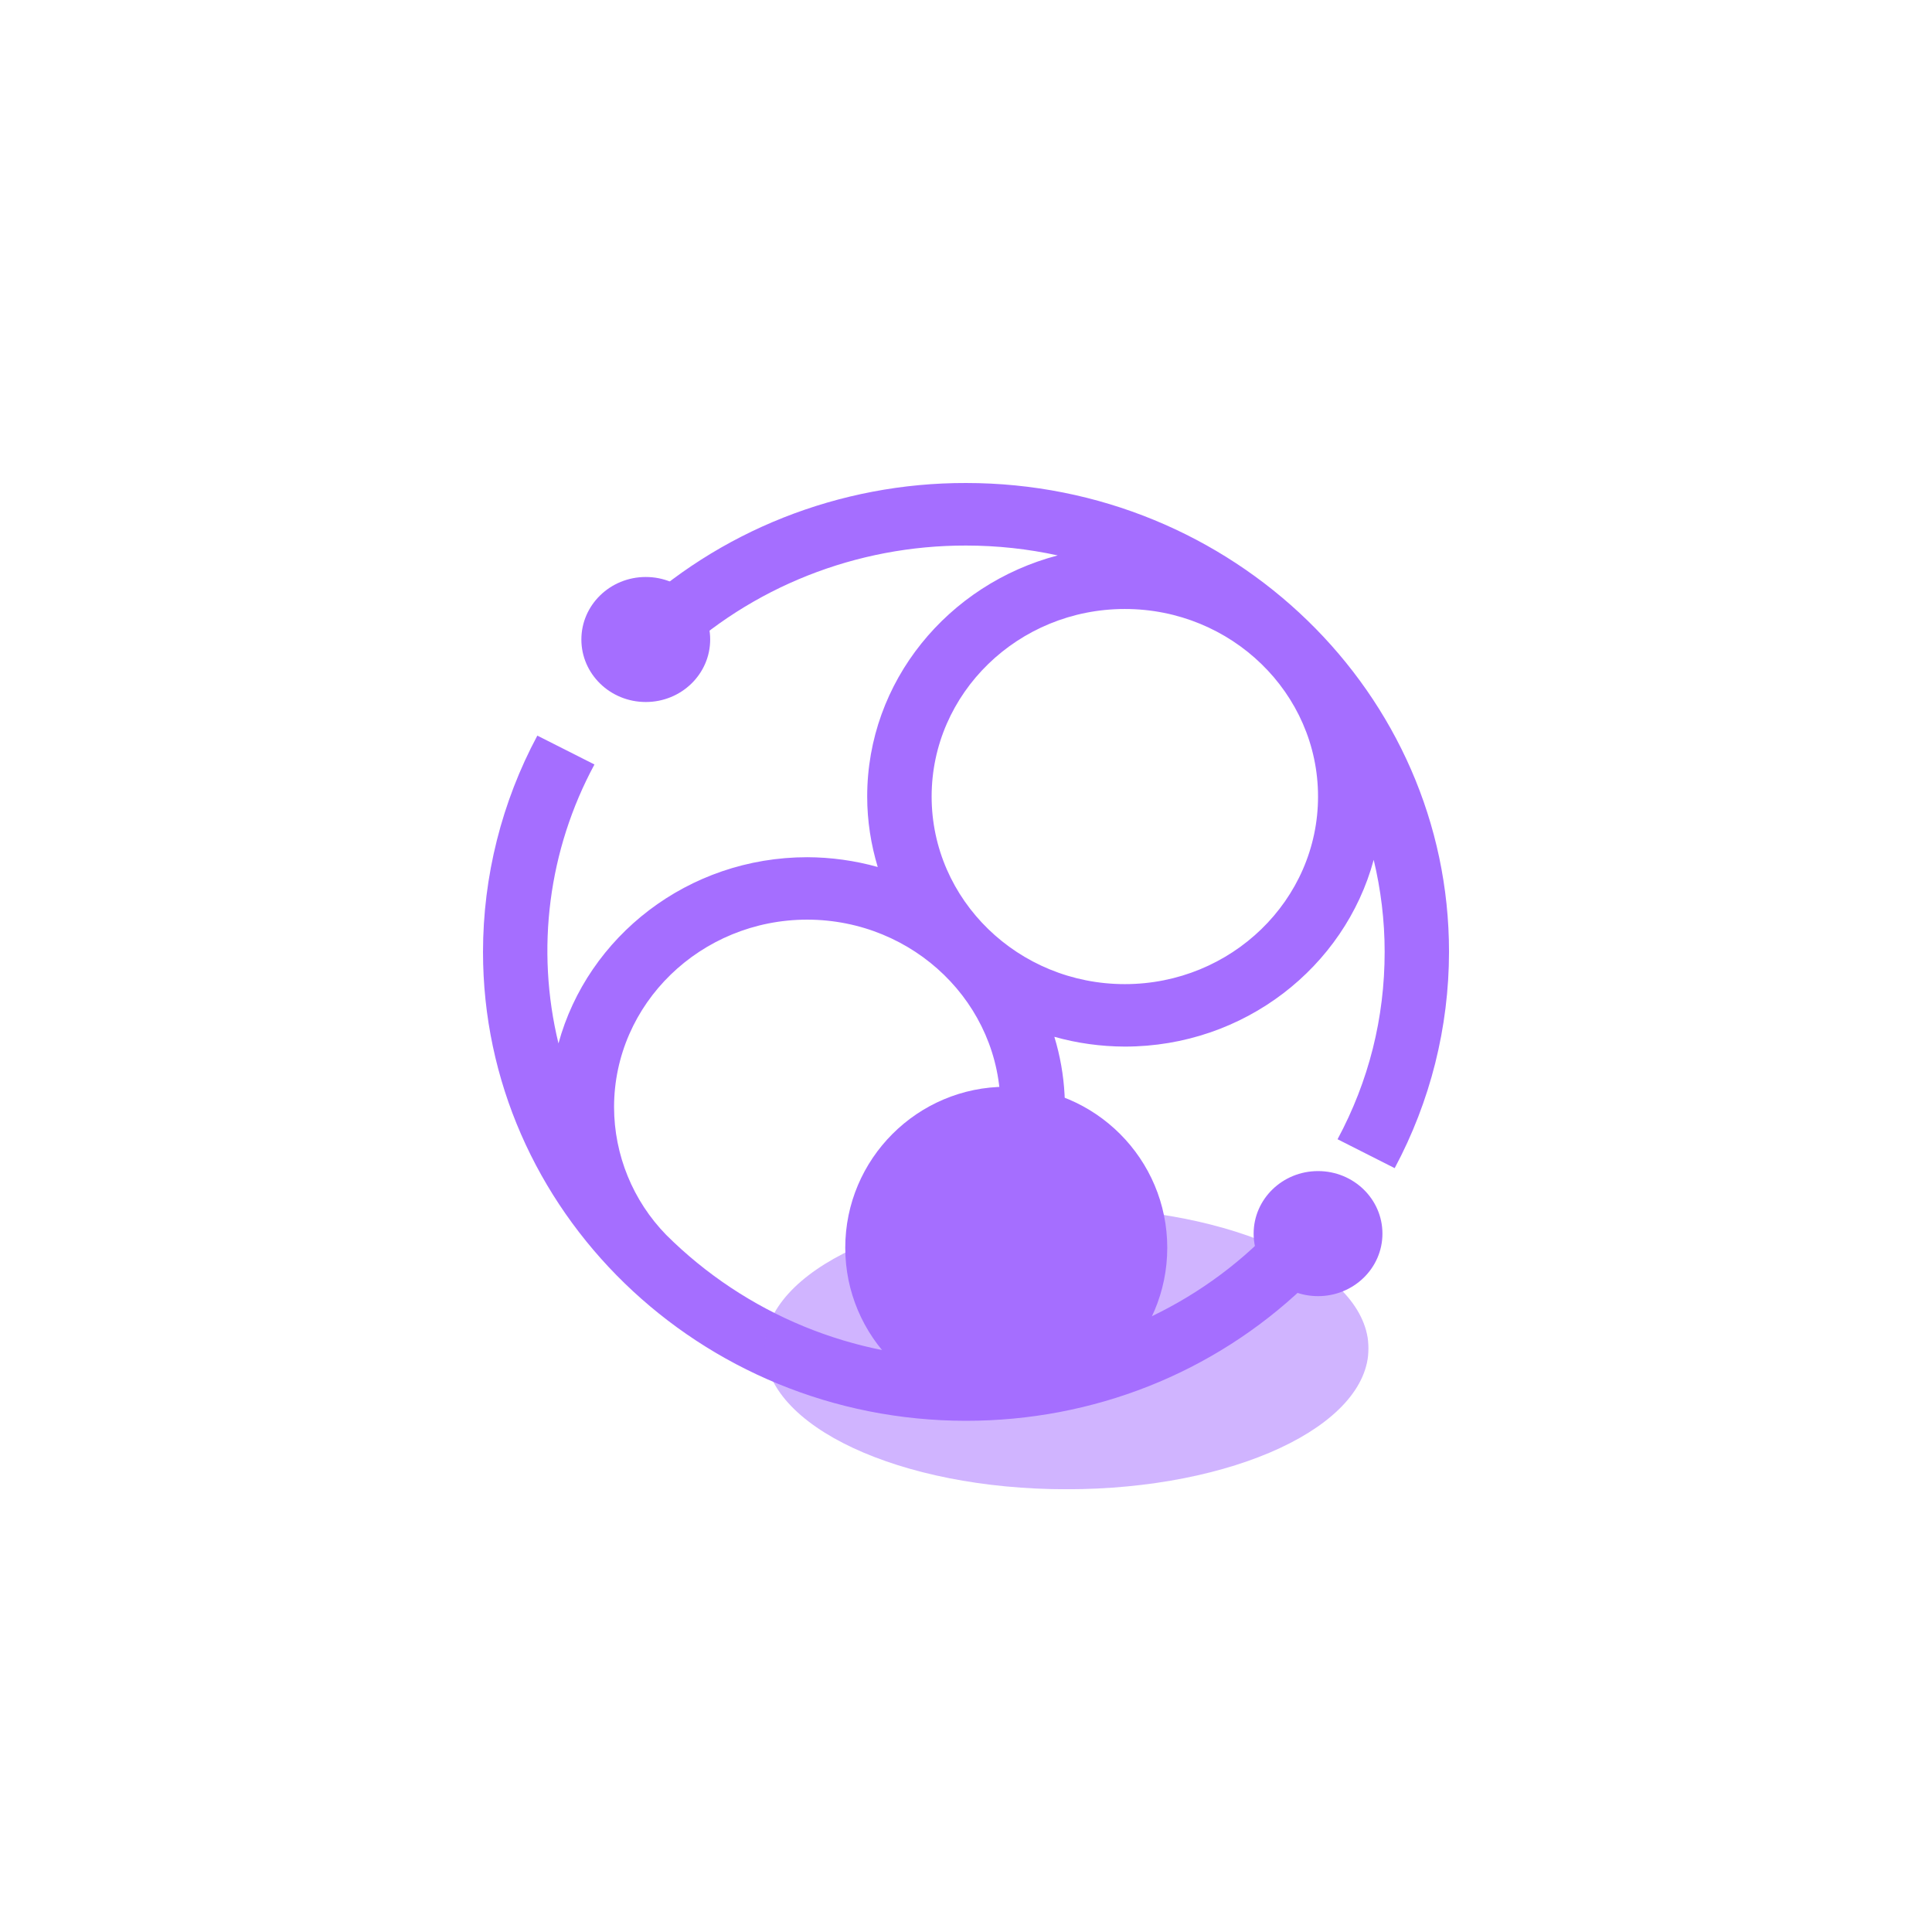
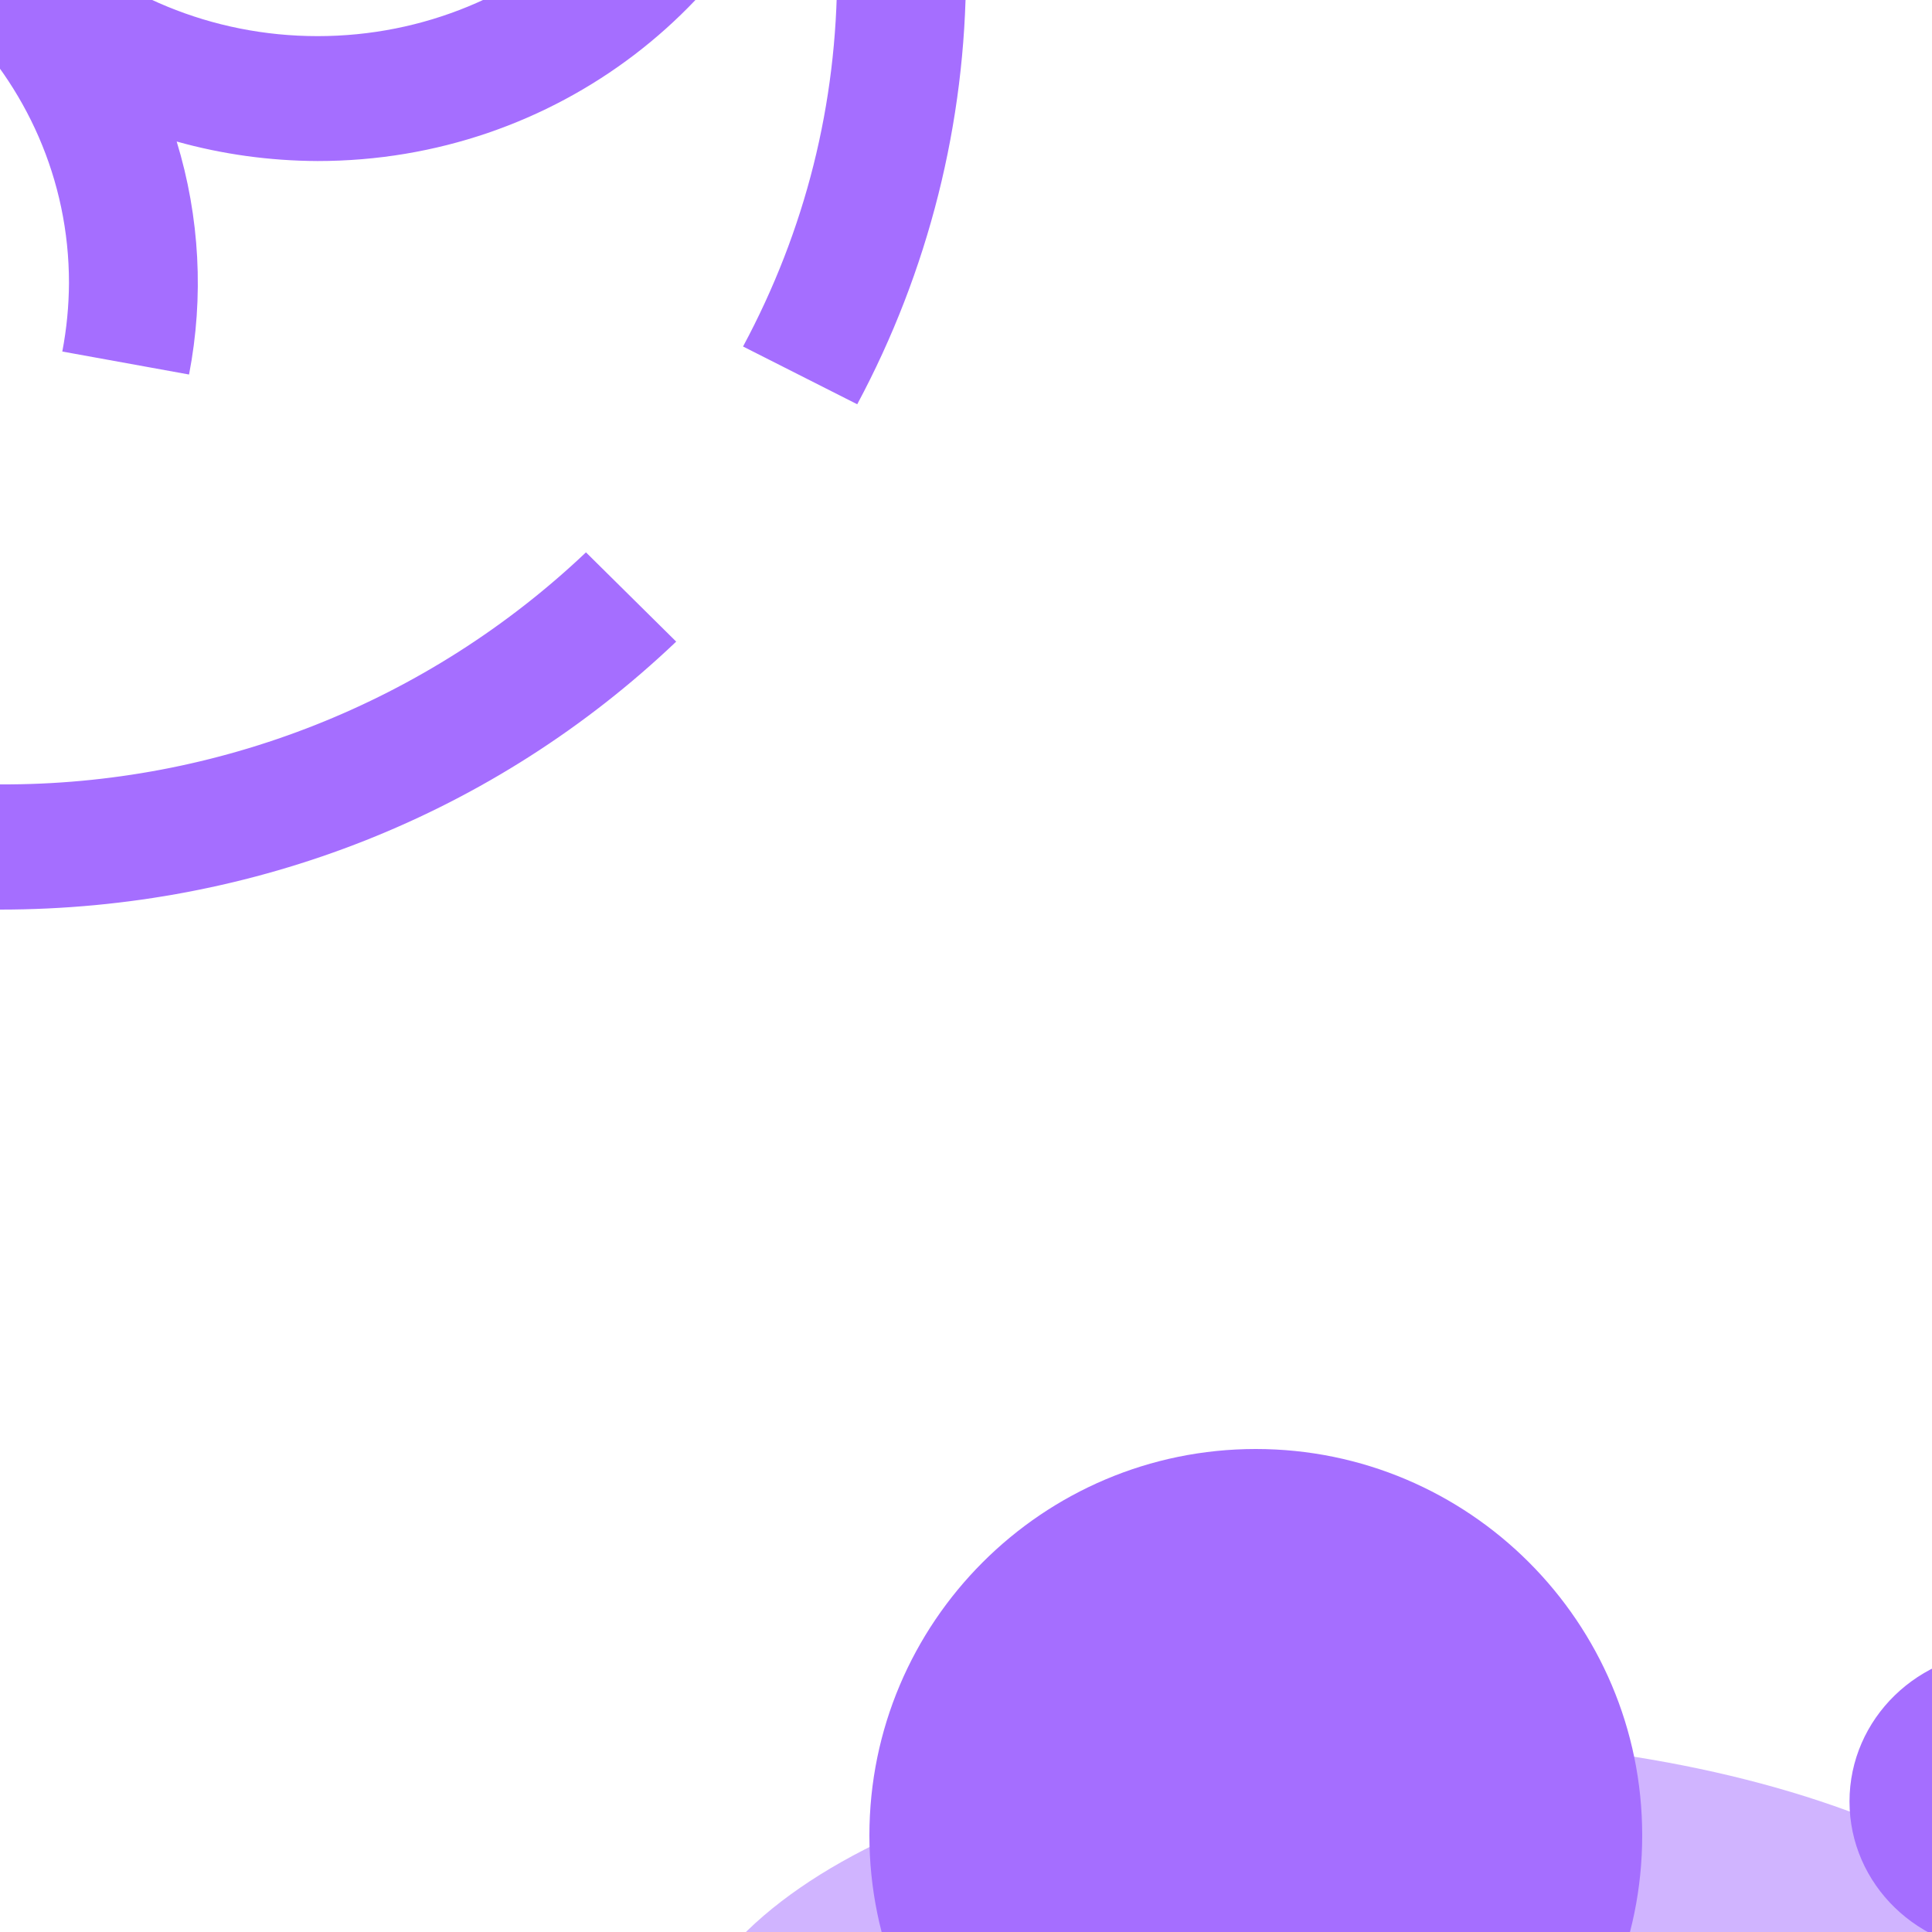
<svg xmlns="http://www.w3.org/2000/svg" xmlns:xlink="http://www.w3.org/1999/xlink" viewBox="0 0 20 20">
-   <g transform="scale(.41667)">
-     <defs>
-       <path id="ibm-watsonx-a" d="M0 0h15v7H0z" />
-     </defs>
-     <g fill="none" fill-rule="evenodd">
-       <g fill="#A56EFF">
-         <path d="M27.946 24.45c-2.648 0-4.8-2.091-4.8-4.66s2.152-4.66 4.8-4.66 4.8 2.09 4.8 4.66-2.153 4.66-4.8 4.66M24.002 12c-3.142-.007-6.16 1.189-8.4 3.329l1.12 1.11c1.94-1.855 4.557-2.891 7.28-2.885.781 0 1.543.085 2.276.245-2.722.715-4.733 3.126-4.733 5.991 0 .608.094 1.194.262 1.75a6.6 6.6 0 0 0-1.75-.243c-2.964 0-5.456 1.968-6.182 4.626a9.744 9.744 0 0 1 .894-6.93l-1.419-.717A11.4 11.4 0 0 0 12 23.649c0 6.424 5.384 11.65 12 11.65 3.16 0 6.144-1.182 8.4-3.329l-1.12-1.109c-1.94 1.854-4.557 2.89-7.28 2.884a10.52 10.52 0 0 1-7.447-3.063 4.56 4.56 0 0 1-1.297-3.174c0-2.57 2.153-4.66 4.8-4.66 2.654.004 4.803 2.094 4.8 4.67q0 .429-.082.85l1.574.285a6 6 0 0 0-.153-2.894c.568.16 1.157.241 1.75.243 2.967 0 5.463-1.975 6.184-4.64.176.736.272 1.5.272 2.286 0 1.645-.394 3.211-1.17 4.656l1.419.718A11.4 11.4 0 0 0 36 23.648C36.002 17.226 30.62 12 24.002 12" />
-         <path d="M16.044 14.335c.884 0 1.6.695 1.6 1.553s-.716 1.553-1.6 1.553-1.6-.695-1.6-1.553.716-1.553 1.6-1.553" />
-       </g>
-       <g transform="translate(19 30)">
-         <mask id="ibm-watsonx-b" fill="#A56EFF">
-           <use xlink:href="#ibm-watsonx-a" />
-         </mask>
-         <path fill="#A56EFF" d="M15 3.5C15 5.433 11.642 7 7.5 7S0 5.433 0 3.5 3.358 0 7.5 0 15 1.567 15 3.5" mask="url(#ibm-watsonx-b)" />
-       </g>
-       <path fill="#A56EFF" d="M25 35c-2.206 0-4-1.794-4-4s1.794-4 4-4 4 1.794 4 4-1.794 4-4 4M32.746 29.095c.884 0 1.6.695 1.6 1.554 0 .858-.716 1.553-1.6 1.553s-1.6-.695-1.6-1.553c0-.859.716-1.554 1.6-1.554" />
-       <path fill="#A56EFF" d="M25 29a2 2 0 1 1 .001 3.999 2 2 0 0 1-.001-4" />
+   <defs>
+     <path id="ibm-watsonx-a" d="M0 0h15v7H0z" />
+   </defs>
+   <g fill="none" fill-rule="evenodd">
+     <g fill="#A56EFF">
+       <path d="M3.288.374c-2.206 0-4-1.742-4-3.883s1.794-3.883 4-3.883 4 1.742 4 3.883-1.794 3.883-4 3.883M.001-10a10.1 10.1 0 0 0-6.999 2.774l.934.925A8.75 8.75 0 0 1 0-8.705q.98.002 1.897.204c-2.268.596-3.944 2.605-3.944 4.993 0 .506.079.995.219 1.457a5.5 5.5 0 0 0-1.46-.202c-2.469 0-4.546 1.64-5.15 3.856a8.12 8.12 0 0 1 .745-5.775l-1.183-.598A9.5 9.5 0 0 0-10-.292c0 5.353 4.486 9.708 10 9.708 2.634 0 5.12-.985 7-2.774l-.934-.924A8.76 8.76 0 0 1 .001 8.12a8.77 8.77 0 0 1-6.207-2.553 3.8 3.8 0 0 1-1.08-2.644c0-2.142 1.794-3.883 4-3.883 2.211.002 4.002 1.744 4 3.891q-.002.357-.069.708l1.312.238a5 5 0 0 0-.128-2.412c.474.133.965.2 1.458.202C5.76 1.668 7.84.023 8.44-2.198c.146.613.226 1.25.226 1.905 0 1.37-.328 2.676-.974 3.88l1.182.598A9.5 9.5 0 0 0 10-.293C10.002-5.645 5.516-10 .001-10" />
+       <path d="M-6.63-8.054c.737 0 1.333.579 1.333 1.294s-.596 1.294-1.333 1.294-1.333-.579-1.333-1.294.596-1.294 1.333-1.294" />
    </g>
+     <g transform="translate(7 18)">
+       <mask id="ibm-watsonx-b" fill="#A56EFF">
+         <use xlink:href="#ibm-watsonx-a" />
+       </mask>
+       <path fill="#A56EFF" d="M15 3.5C15 5.433 11.642 7 7.5 7S0 5.433 0 3.5 3.358 0 7.5 0 15 1.567 15 3.5" mask="url(#ibm-watsonx-b)" />
+     </g>
+     <path fill="#A56EFF" d="M13 23c-2.206 0-4-1.794-4-4s1.794-4 4-4 4 1.794 4 4-1.794 4-4 4M20.746 17.095c.884 0 1.6.696 1.6 1.554s-.716 1.553-1.6 1.553-1.6-.695-1.6-1.553.716-1.554 1.6-1.554" />
+     <path fill="#A56EFF" d="M13 17a2 2 0 1 1 .001 3.999A2 2 0 0 1 13 17" />
  </g>
</svg>
